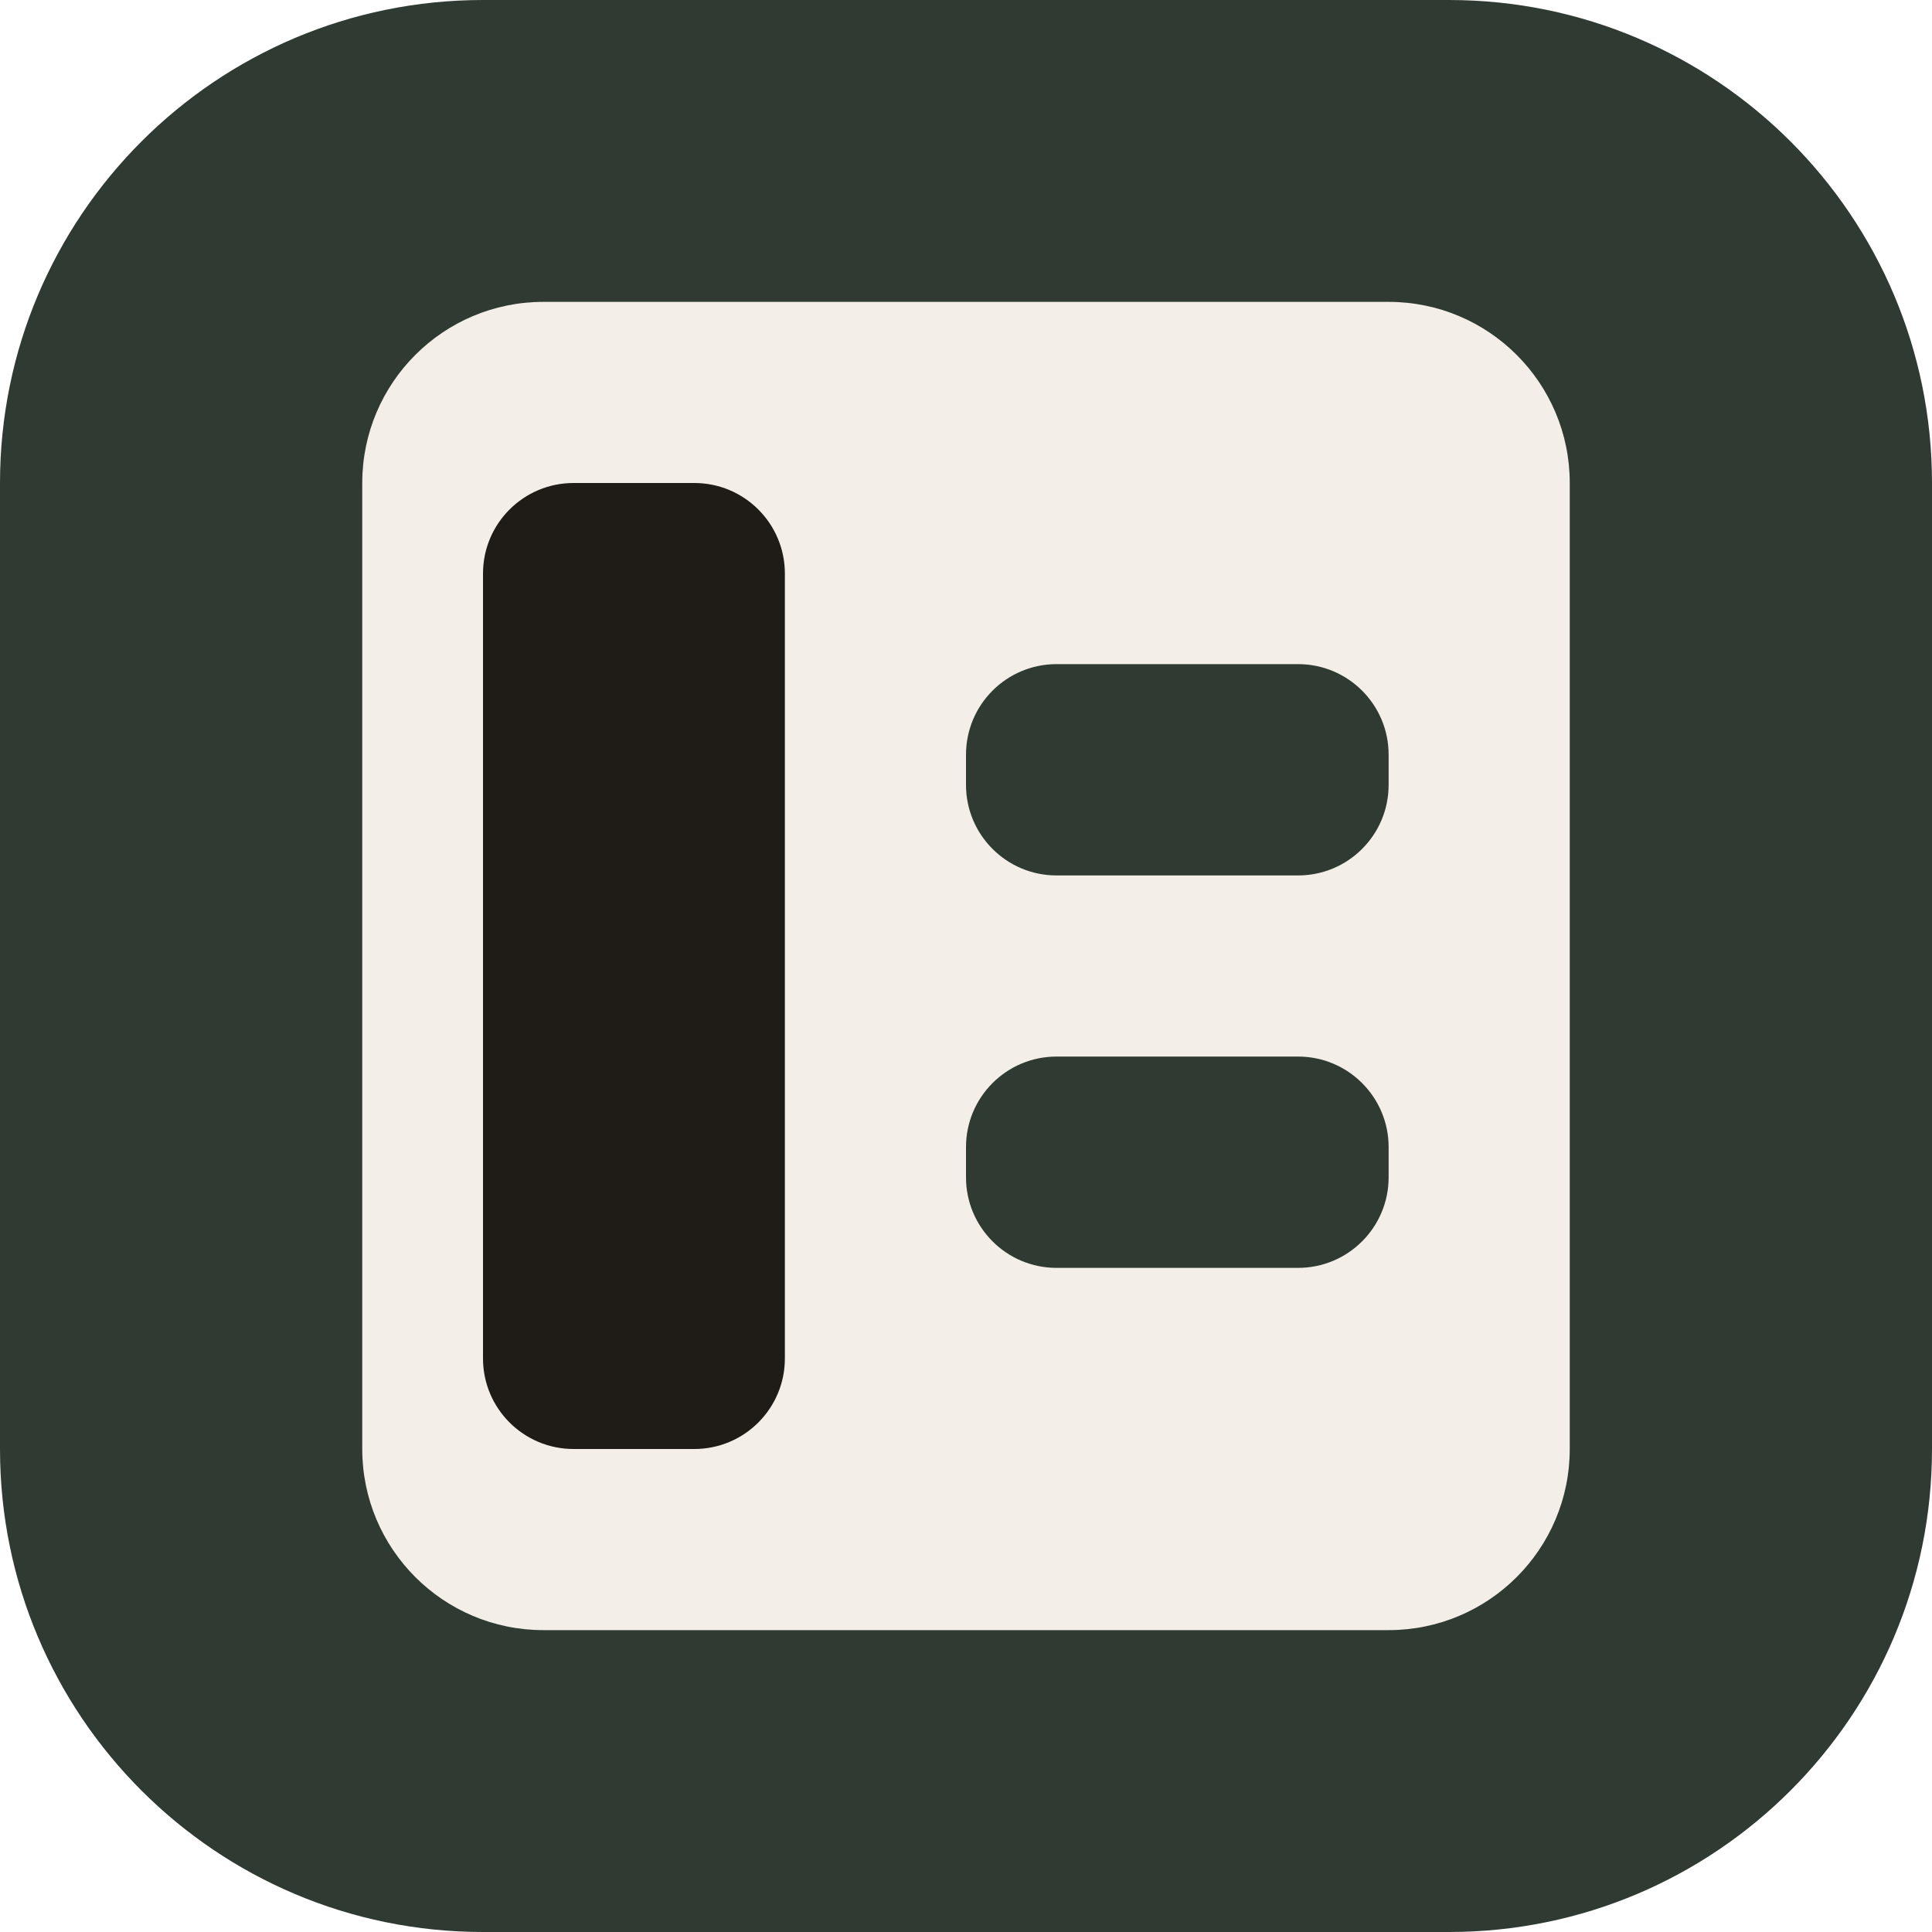
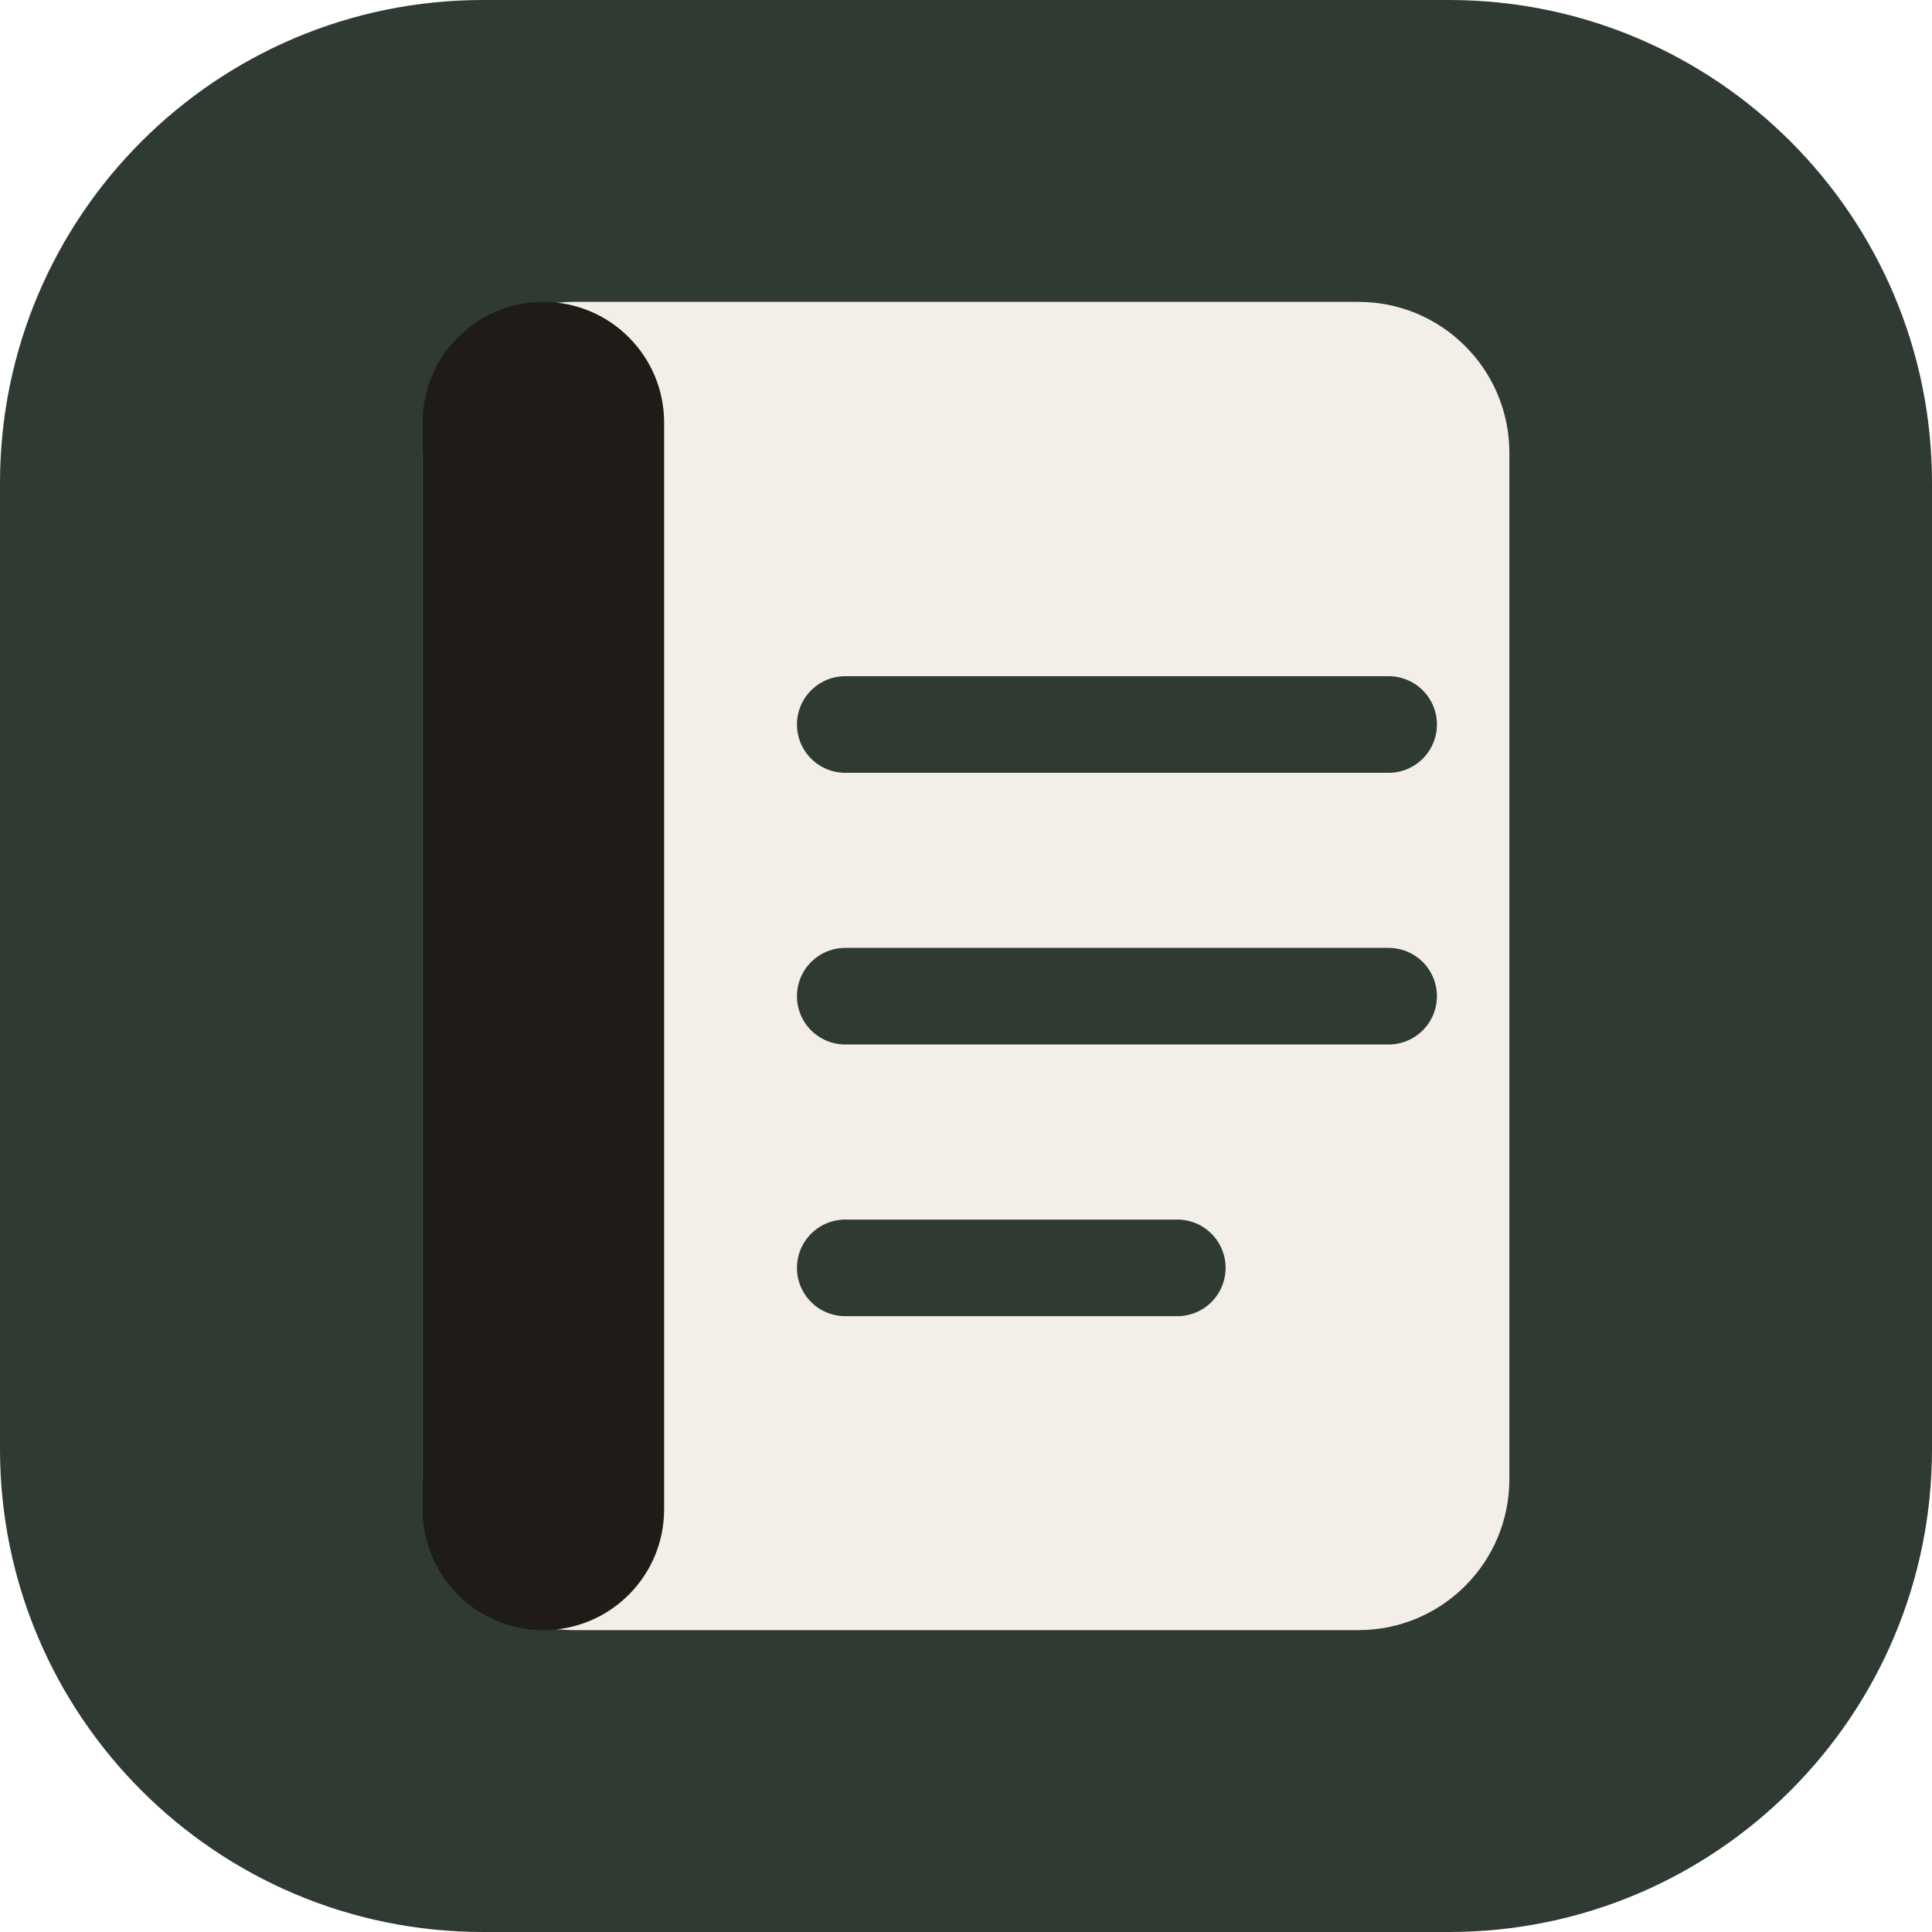
<svg xmlns="http://www.w3.org/2000/svg" viewBox="0 0 32 32">
  <rect width="32" height="32" rx="8" fill="#2F3A32" />
-   <rect x="6" y="5" width="20" height="22" rx="3" fill="#F3EFE8" />
-   <rect x="8" y="8" width="5" height="16" rx="1.5" fill="#1F1B16" />
-   <rect x="16" y="11" width="7" height="3.5" rx="1.5" fill="#2F3A32" />
-   <rect x="16" y="17.5" width="7" height="3.5" rx="1.5" fill="#2F3A32" />
+   <rect x="7" y="5" width="18" height="22" rx="2.5" fill="#F3EFE8" />
+   <rect x="7" y="5" width="4" height="22" rx="2" fill="#1F1B16" />
+   <path d="M14 12h9M14 16.5h9M14 21h5.5" fill="none" stroke="#2F3A32" stroke-width="1.6" stroke-linecap="round" />
</svg>
